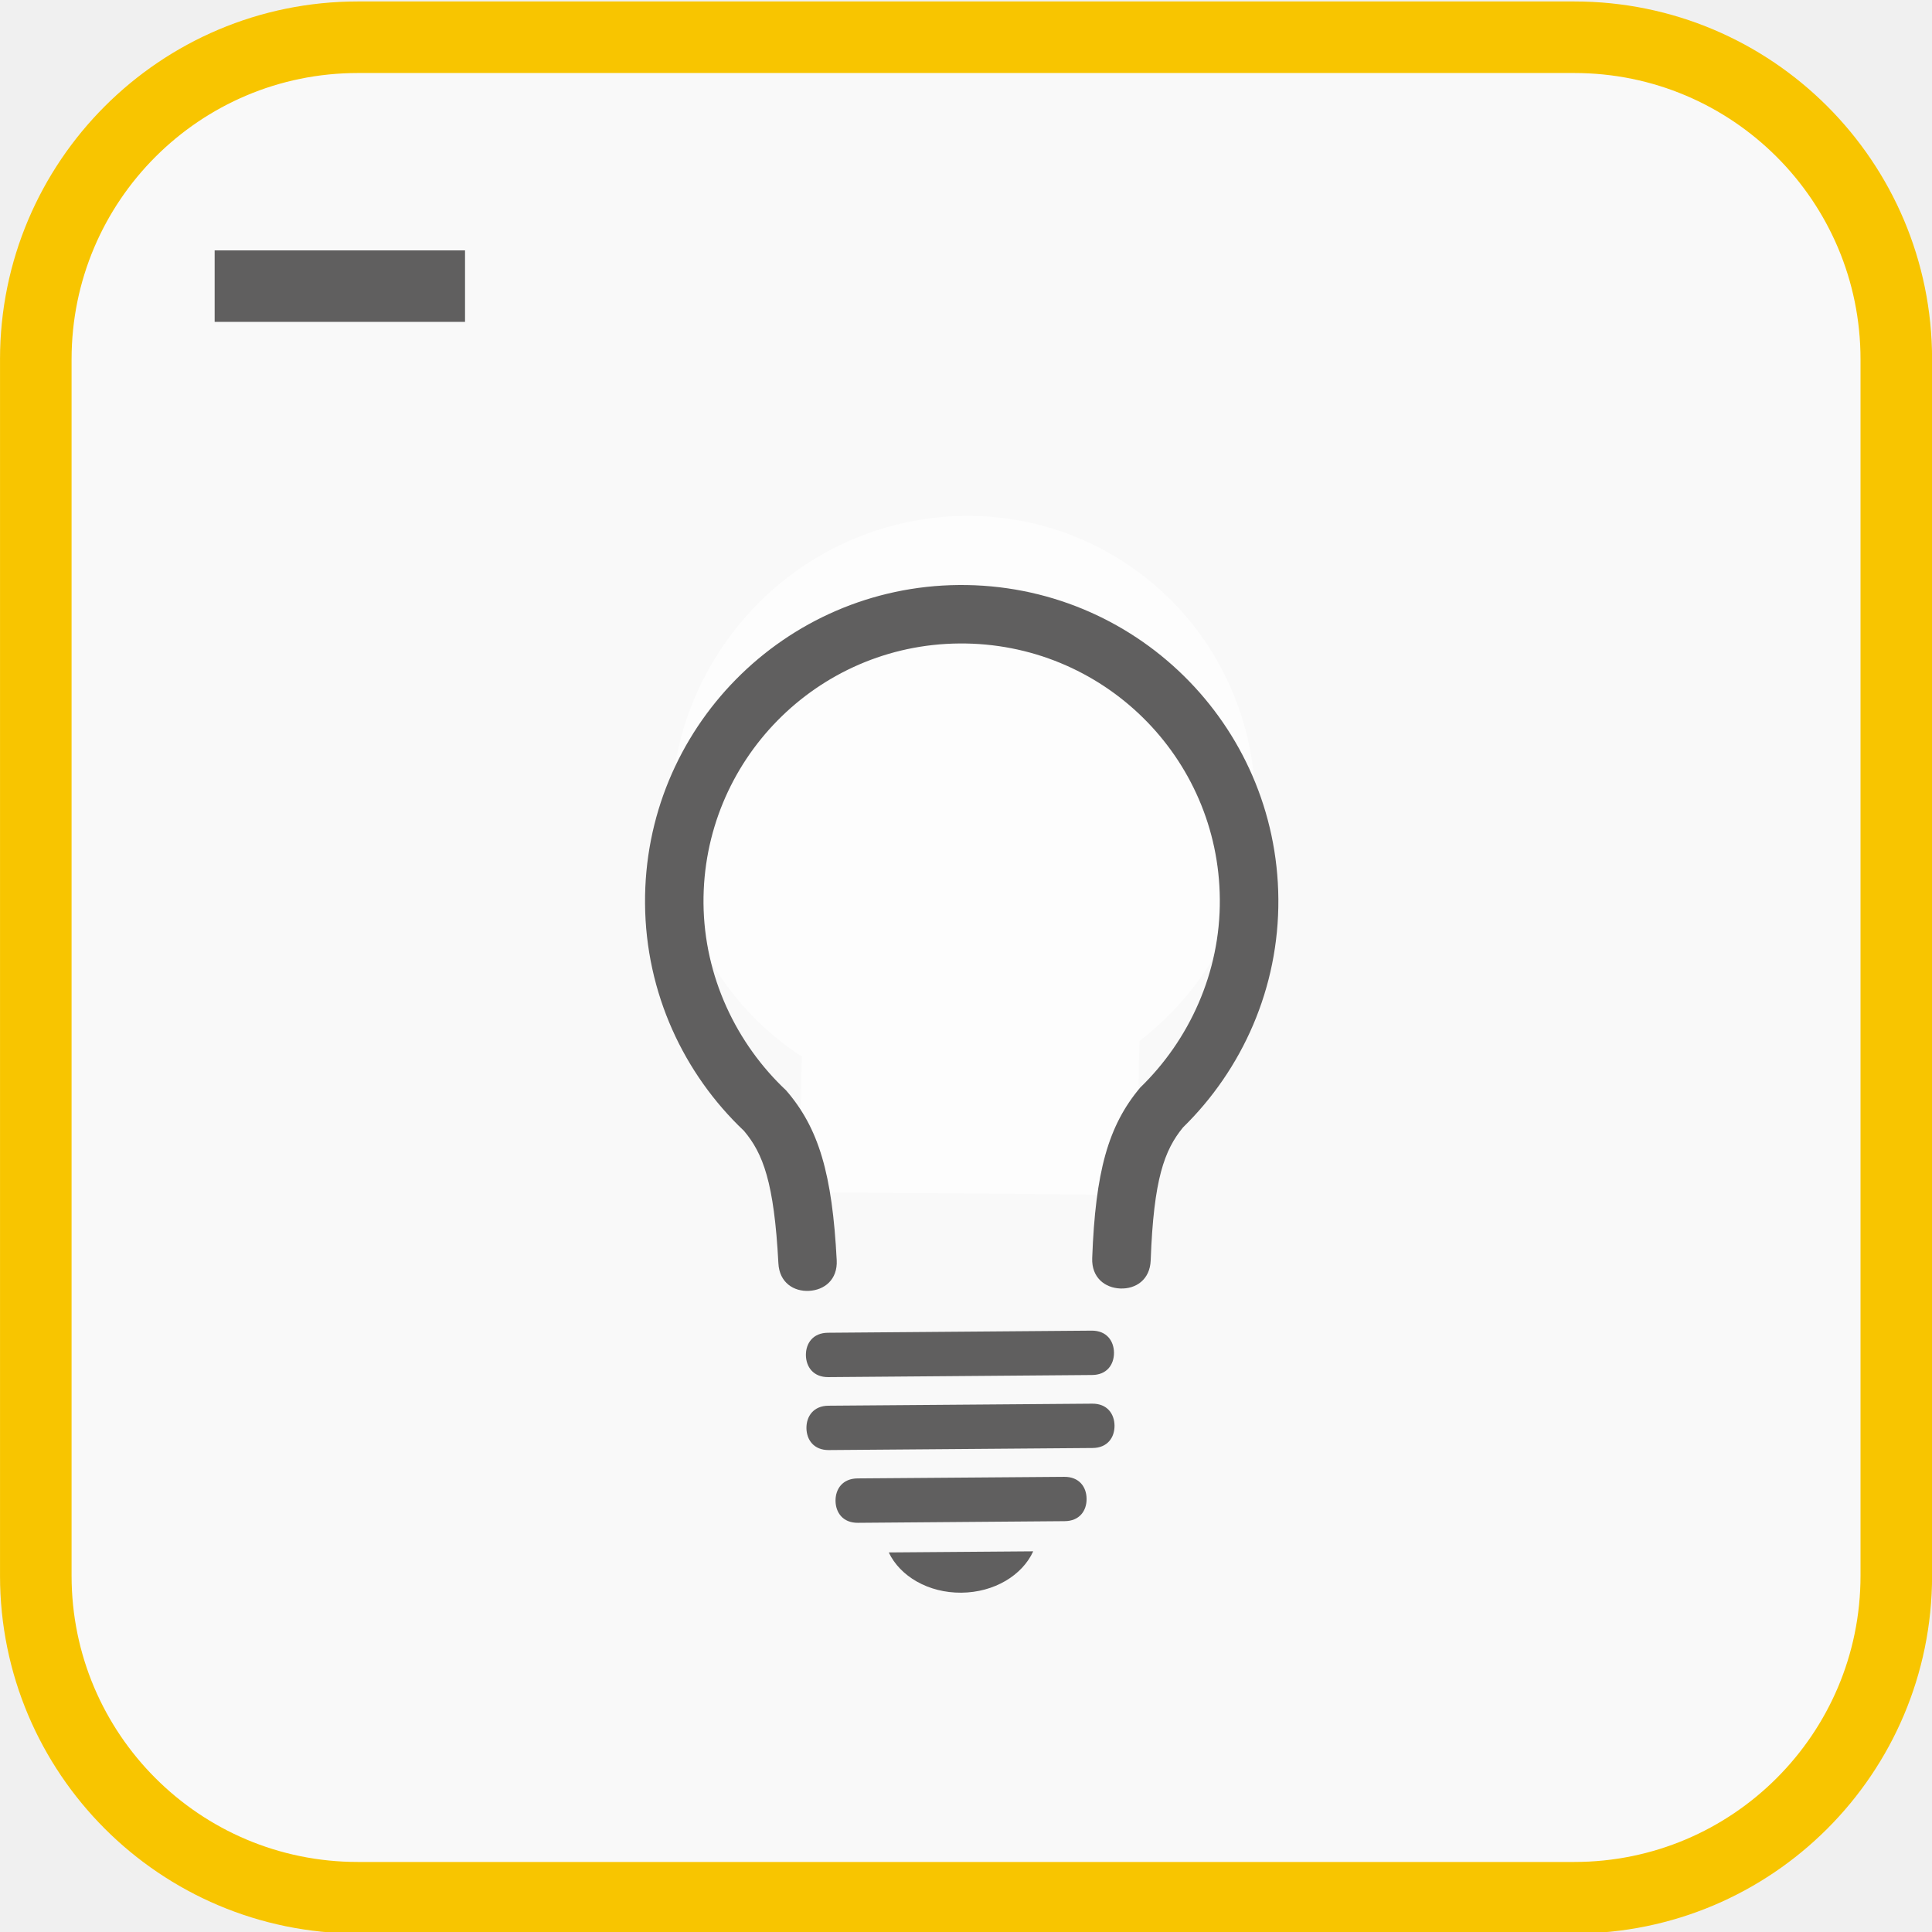
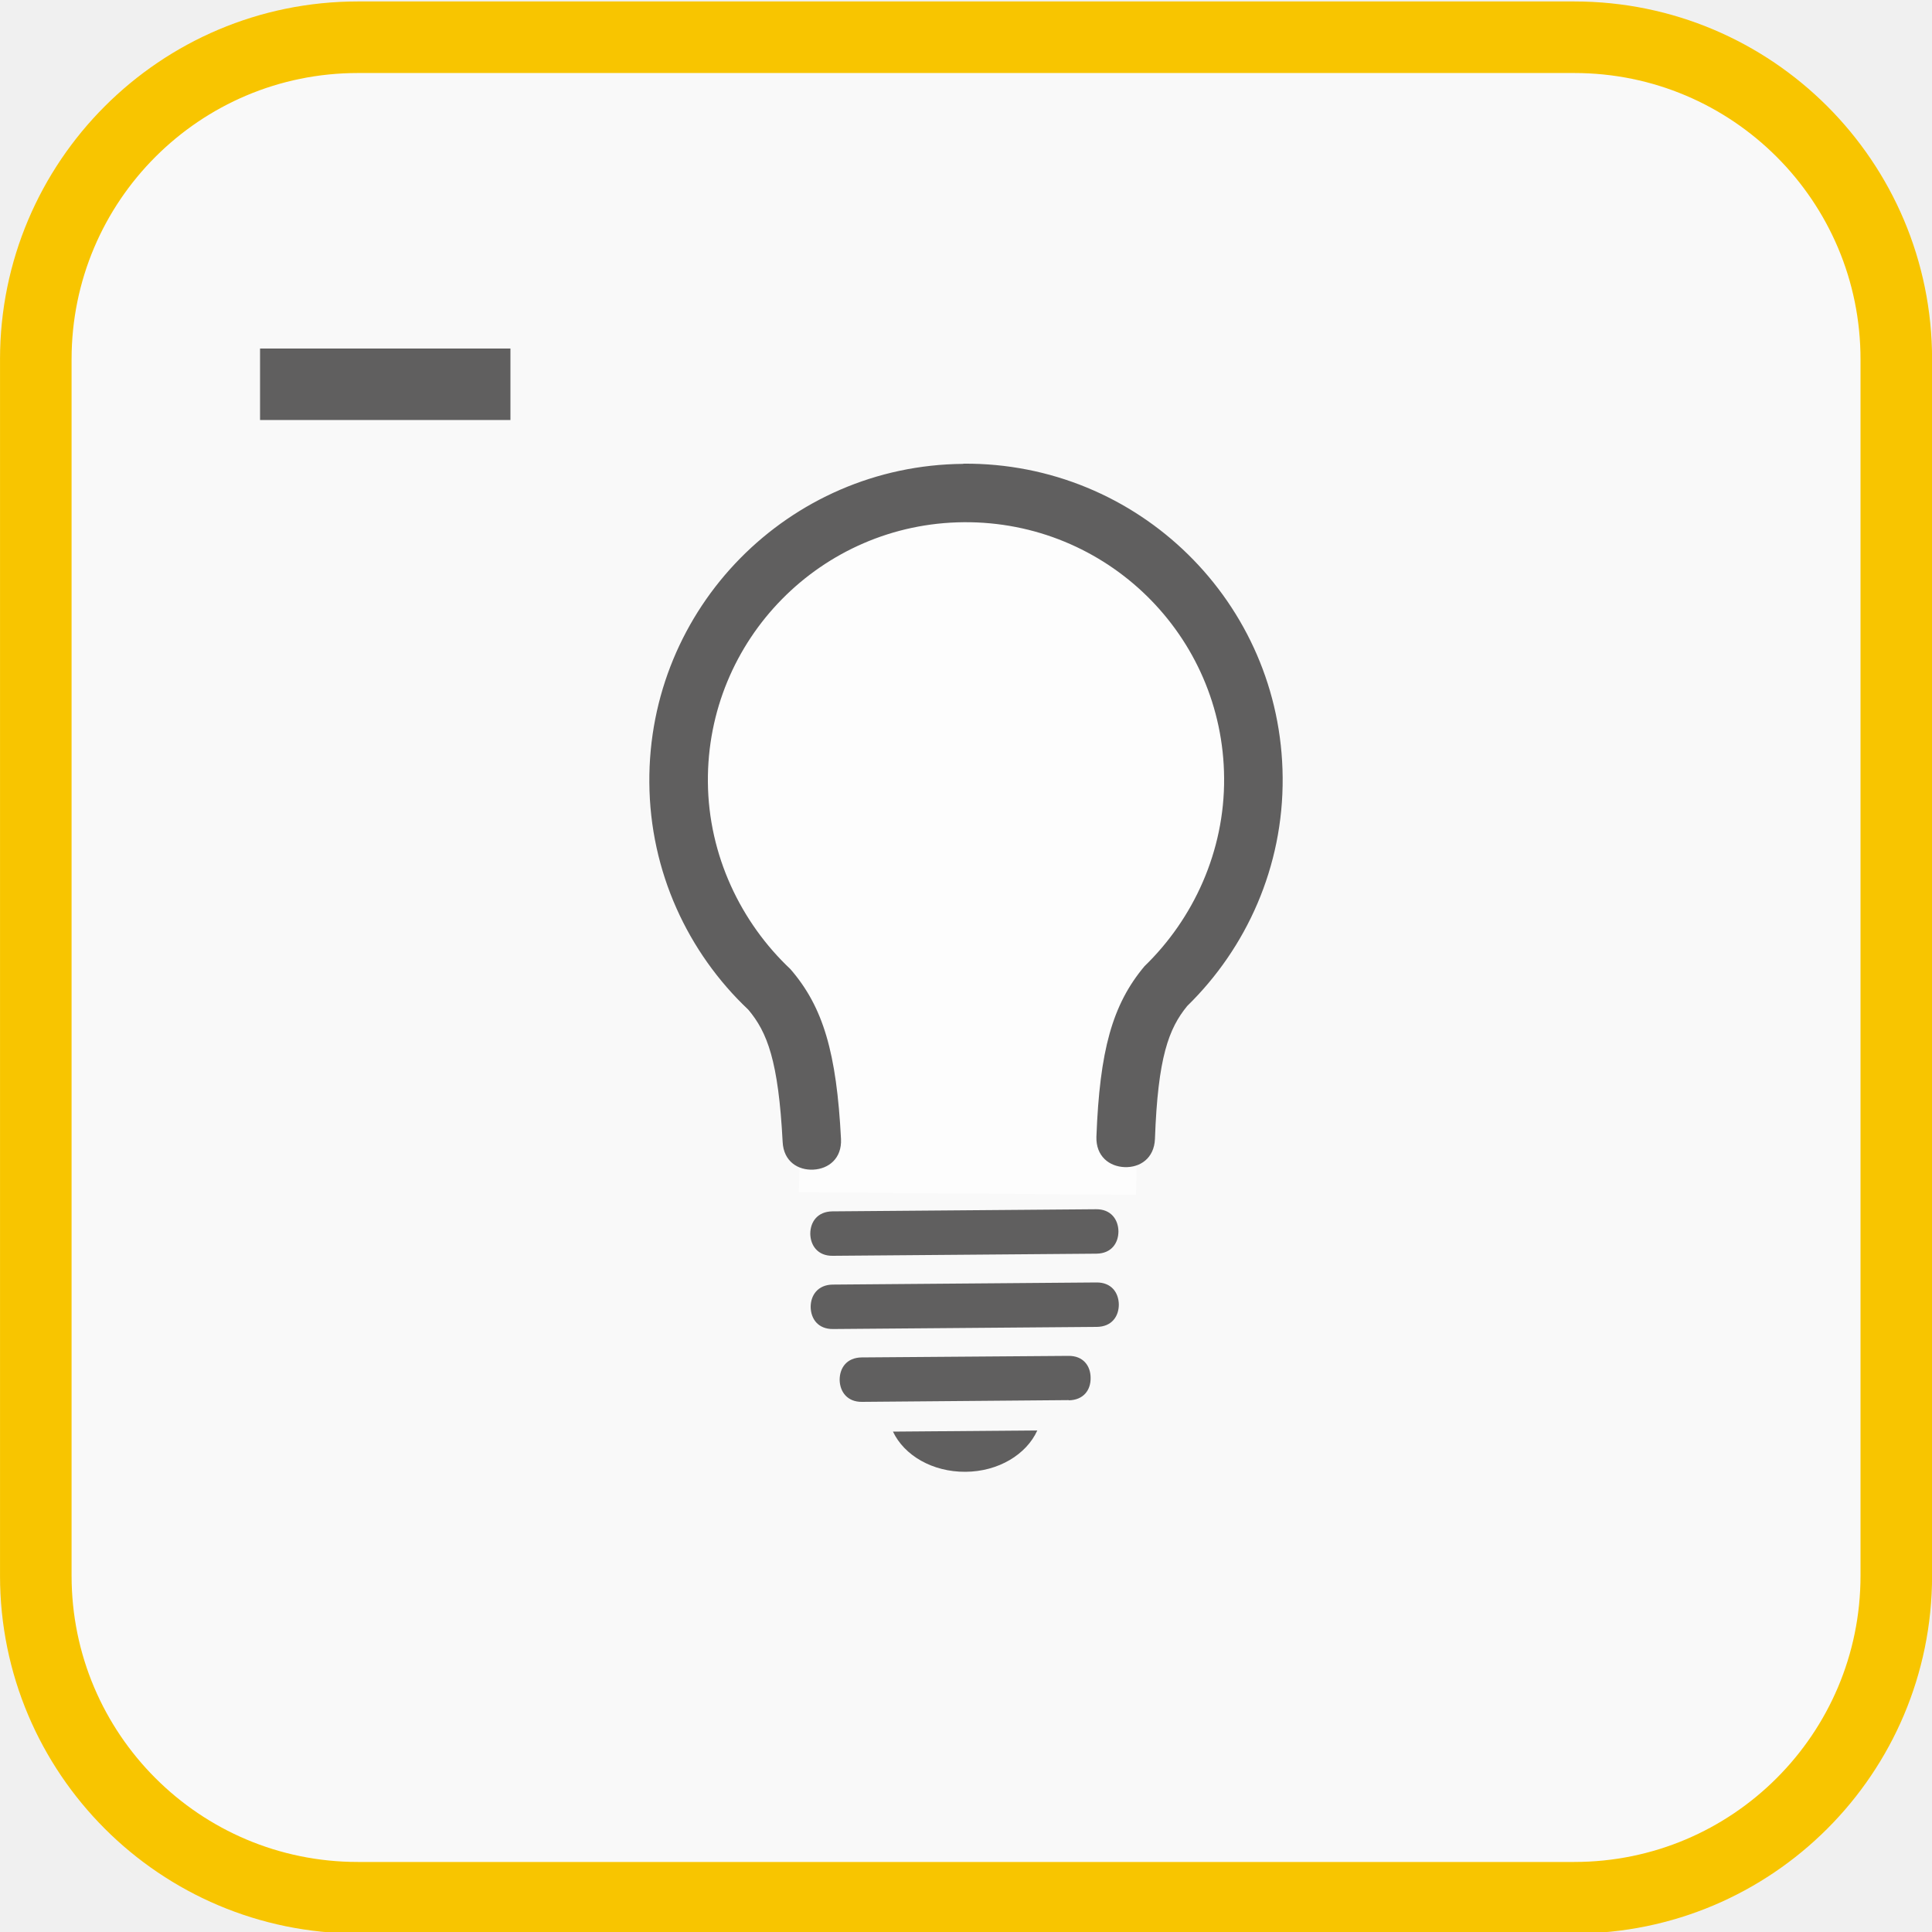
<svg xmlns="http://www.w3.org/2000/svg" viewBox="0 0 10 10">
  <g transform="matrix(.18519 0 0 .18519-12.778-148.7)">
    <path fill="#f9f9f9" d="m122 847c0 4.971-4.03 9-9 9h-34c-4.971 0-9-4.03-9-9v-34c0-4.971 4.03-9 9-9h34c4.971 0 9 4.03 9 9v34" />
    <path d="m122 847c0 4.971-4.03 9-9 9h-34c-4.971 0-9-4.03-9-9v-34c0-4.971 4.03-9 9-9h34c4.971 0 9 4.03 9 9v34z" stroke="#f8c500" stroke-miterlimit="10" stroke-width="2" fill="none" />
  </g>
  <path opacity=".62" fill="#fff" d="m5.88 6.185l.018-.796c.127-.099.243-.219.338-.36.47-.7.291-1.644-.399-2.107-.69-.463-1.631-.27-2.101.431-.47.7-.292 1.644.399 2.106.005.003.011.006.015.009l-.015.703 1.745.014" />
-   <path fill="#605f5f" d="m99.52 841.39l-7.371.059c-.416.003-.621-.284-.625-.616-.002-.331.199-.621.615-.624l7.371-.059c.418-.003.621.285.625.616.002.331-.197.622-.615.624m-3.719-22.08c4.9-.038 8.889 3.89 8.928 8.772.02 2.494-1.01 4.769-2.666 6.389-.518.634-.82 1.44-.902 3.714-.021.548-.422.803-.848.787s-.807-.3-.787-.848c.09-2.408.441-3.695 1.342-4.768 1.365-1.322 2.242-3.213 2.225-5.262-.029-3.98-3.281-7.182-7.281-7.15-3.98.031-7.18 3.283-7.15 7.264.018 2.047.922 3.924 2.307 5.225.918 1.059 1.291 2.34 1.416 4.747.029.547-.348.837-.773.858-.424.023-.83-.227-.857-.772-.119-2.272-.434-3.073-.961-3.699-1.684-1.595-2.746-3.853-2.766-6.347-.04-4.882 3.89-8.871 8.773-8.91m3.734 24.12l-7.371.058c-.416.003-.621-.283-.625-.615-.002-.331.199-.622.615-.625l7.371-.057c.418-.004.621.282.625.614.002.332-.197.623-.615.625m-.781 2.045l-5.777.046c-.418.003-.621-.284-.625-.615-.002-.332.197-.622.615-.626l5.779-.044c.416-.003.621.283.623.614.004.333-.197.623-.615.625m-.877.843c-.305.67-1.088 1.149-2.01 1.156-.922.008-1.713-.46-2.027-1.125l4.03-.031" transform="matrix(.18519 0 0 .18519-12.778-148.7)" />
-   <path stroke-width=".37" stroke="#605f5f" stroke-miterlimit="10" fill="none" d="m1.111 1.481h1.296" />
+   <path d="m5.675 6.489l-1.365.011c-.077.001-.115-.053-.116-.114 0-.061.037-.115.114-.116l1.365-.011c.077-.001.115.053.116.114 0 .061-.036.115-.114.116m-.689-4.089c.907-.007 1.646.72 1.653 1.624.004.462-.187.883-.494 1.183-.096.117-.152.267-.167.688-.004.101-.078.149-.157.146-.079-.003-.149-.056-.146-.157.017-.446.082-.684.249-.883.253-.245.415-.595.412-.974-.005-.737-.608-1.33-1.348-1.324-.737.006-1.33.608-1.324 1.345.003.379.171.727.427.968.17.196.239.433.262.879.005.101-.064.155-.143.159-.079.004-.154-.042-.159-.143-.022-.421-.08-.569-.178-.685-.312-.295-.509-.714-.512-1.175-.007-.904.72-1.643 1.625-1.65m.691 4.467l-1.365.011c-.077.001-.115-.052-.116-.114 0-.061.037-.115.114-.116l1.365-.011c.077-.001.115.052.116.114 0 .061-.036.115-.114.116m-.145.379l-1.07.009c-.077.001-.115-.053-.116-.114 0-.061.036-.115.114-.116l1.07-.008c.077-.001.115.052.115.114.001.062-.036.115-.114.116m-.162.156c-.056.124-.201.213-.372.214-.171.001-.317-.085-.375-.208l.746-.006" fill="#605f5f" />
+   <path stroke-miterlimit="10" d="m1.346 1.989h1.296" fill="none" stroke="#605f5f" stroke-width=".37" />
</svg>
